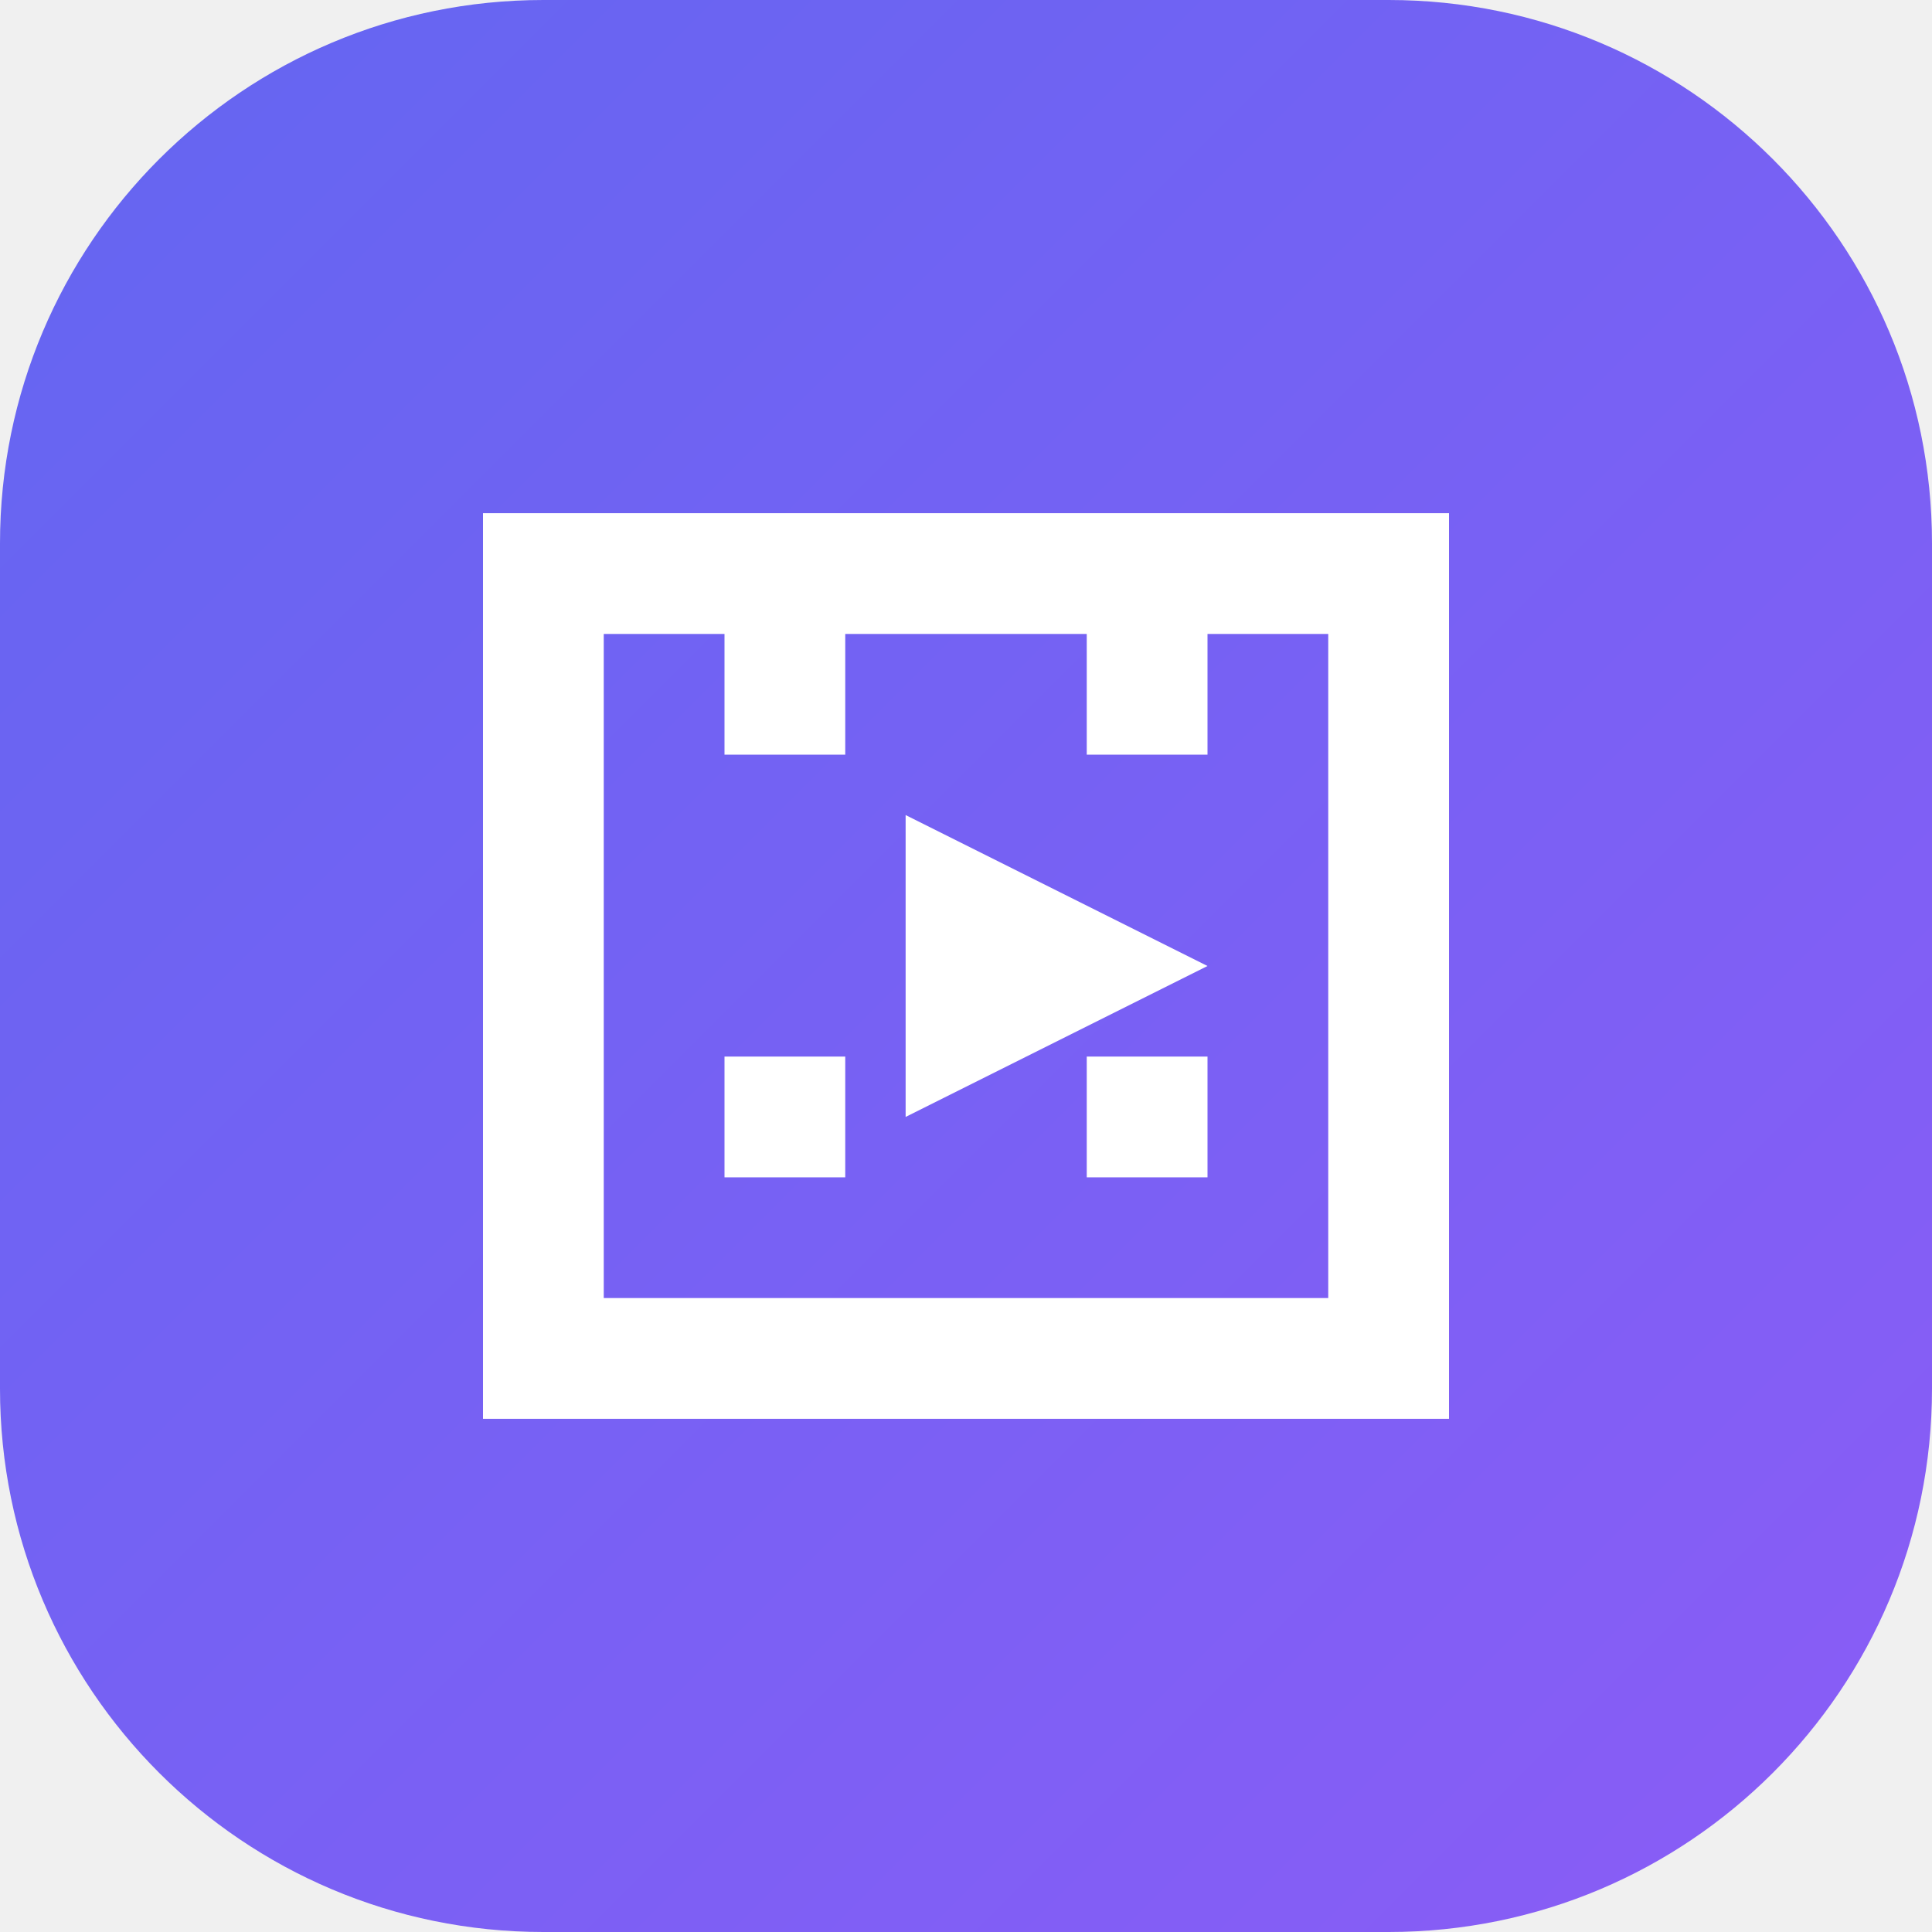
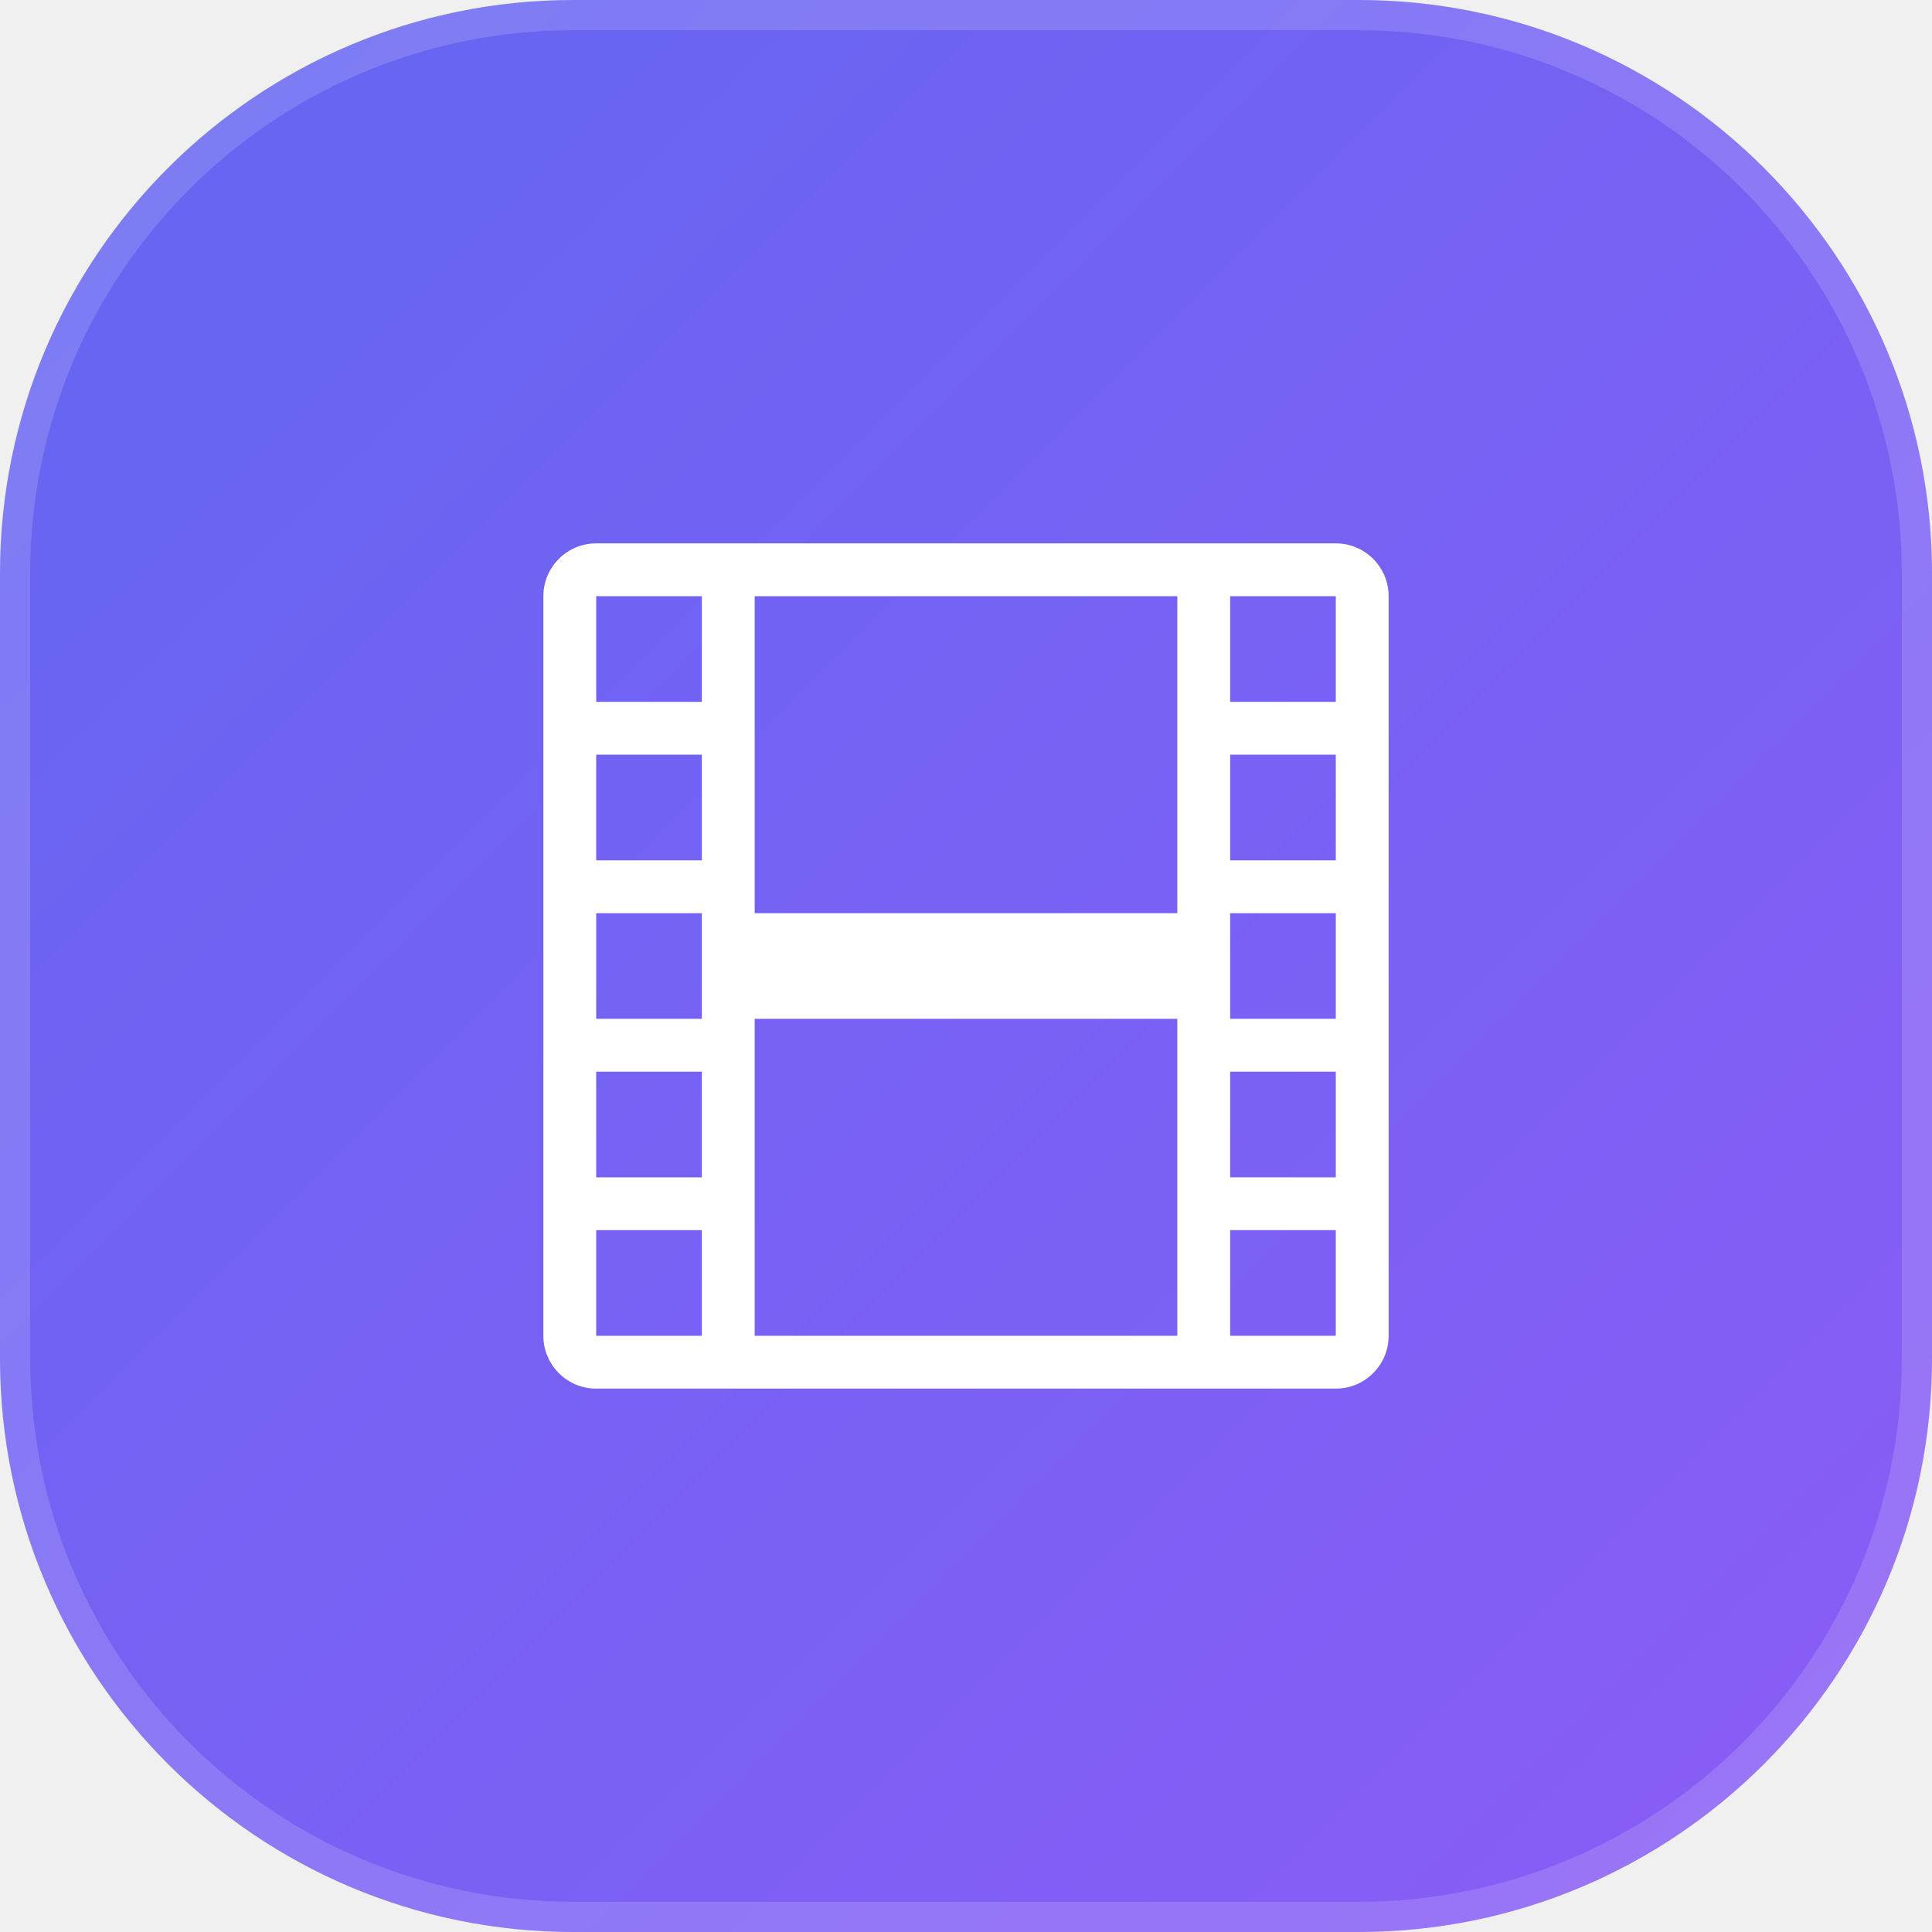
<svg xmlns="http://www.w3.org/2000/svg" viewBox="0 0 64 64">
  <defs>
    <linearGradient id="gradient" x1="0" y1="0" x2="1" y2="1">
      <stop stop-color="#6366f1" />
      <stop offset="1" stop-color="#8b5cf6" />
    </linearGradient>
  </defs>
-   <rect width="64" height="64" rx="18" fill="url(#gradient)" />
-   <path fill="#fff" d="M16 17h32v30H16zm4 4v22h24V21zm4 0h4v4h-4zm12 0h4v4h-4zm-12 14h4v4h-4zm12 0h4v4h-4zM30 27l10 5-10 5z" />
+   <rect width="64" height="64" rx="19" fill="url(#gradient)" />
+   <rect x="0.5" y="0.5" width="63" height="63" rx="18.5" fill="none" stroke="#fff" stroke-opacity=".15" />
+   <g fill="#fff" transform="translate(18 18) scale(1.75)">
+     <path fill-rule="evenodd" d="M1 0a1 1 0 0 0-1 1v14a1 1 0 0 0 1 1h14a1 1 0 0 0 1-1V1a1 1 0 0 0-1-1zM4 1h8v6H4zm0 8h8v6H4zM1 1h2v2H1zm12 0h2v2h-2zM1 4h2v2H1zm12 0h2v2h-2zM1 7h2v2H1zm12 0h2v2h-2zM1 10h2v2H1zm12 0h2v2h-2zM1 13h2v2H1zm12 0h2v2h-2z" />
+   </g>
</svg>
